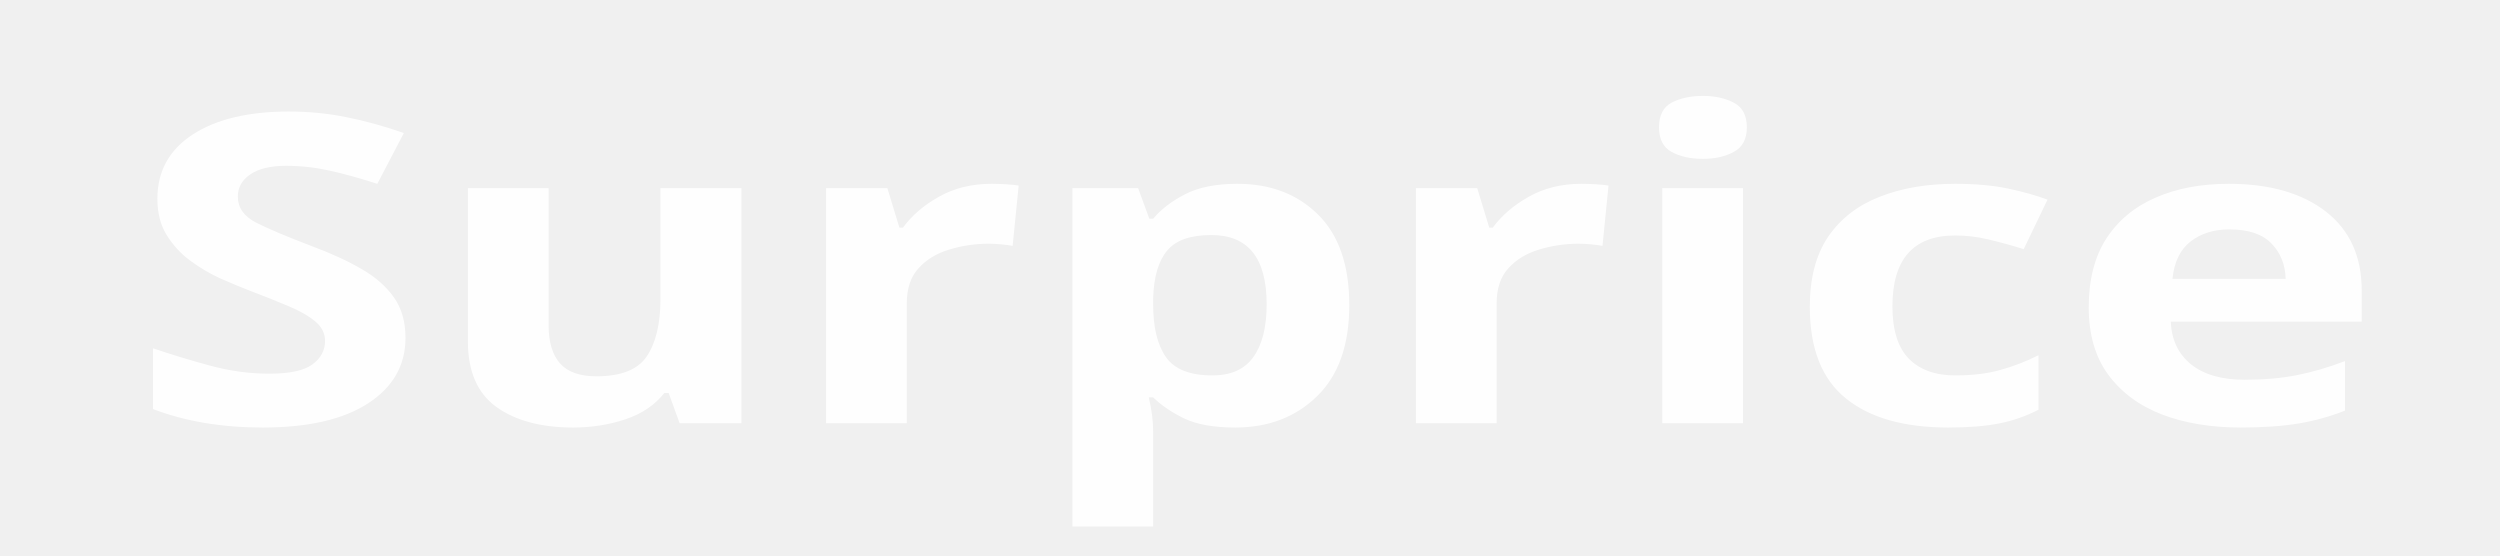
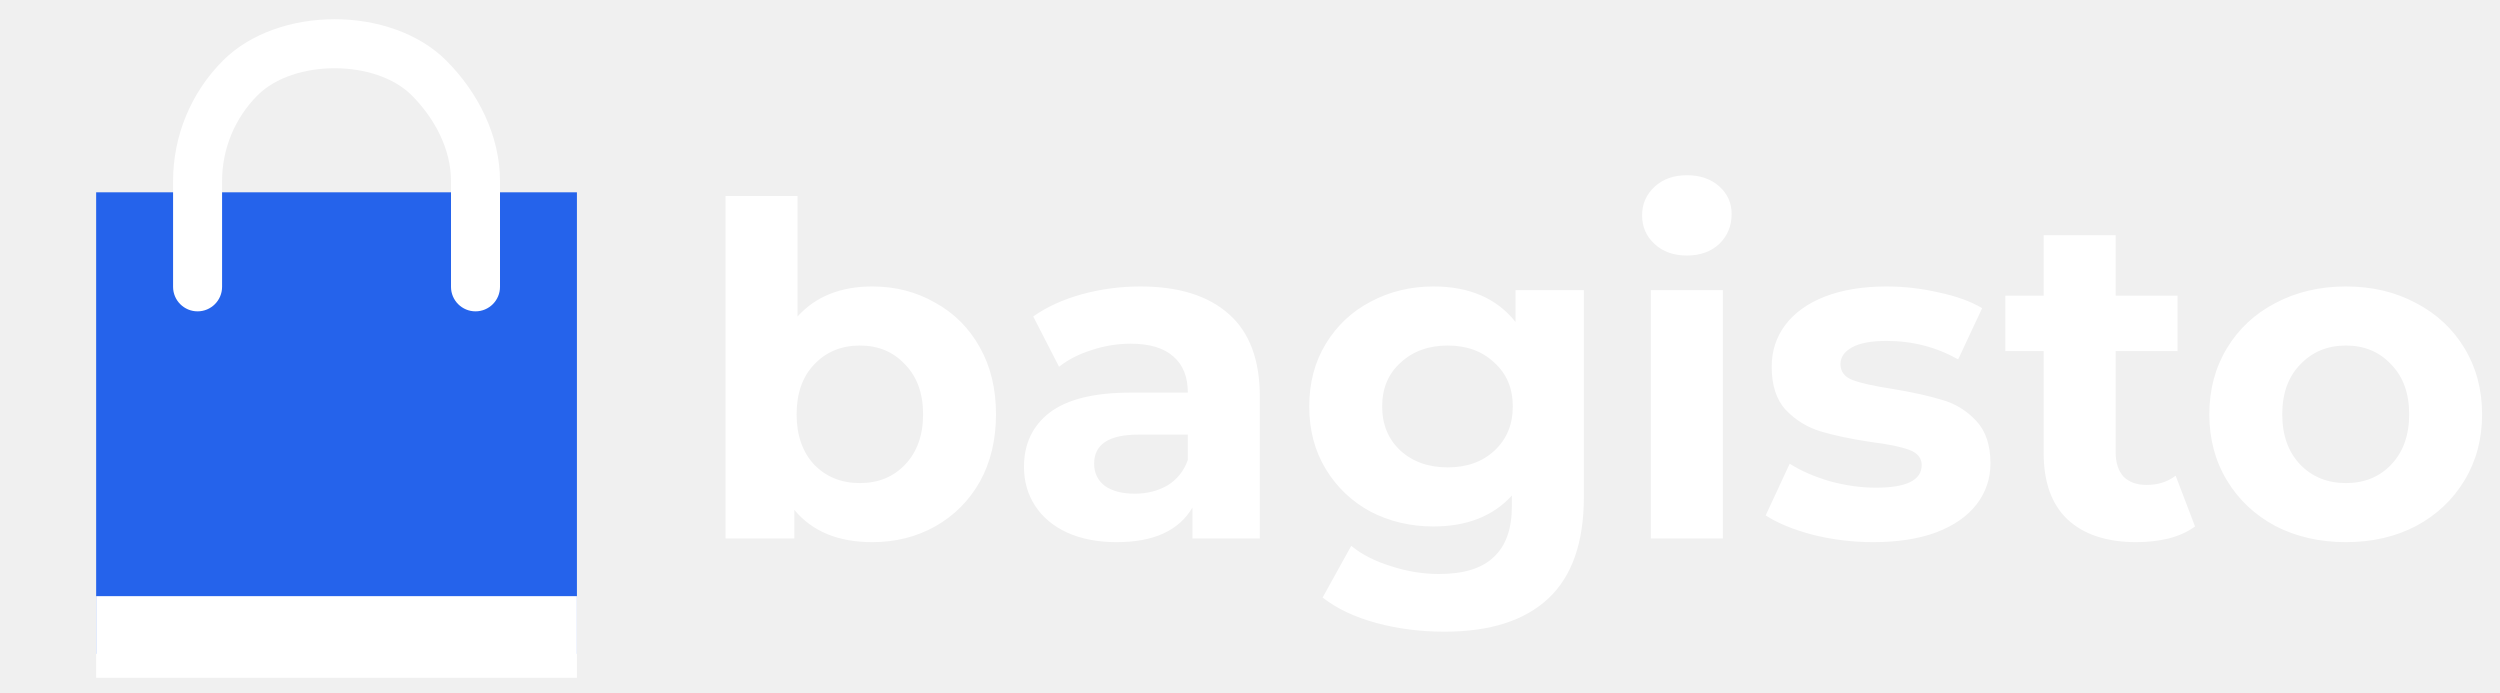
- <svg xmlns="http://www.w3.org/2000/svg" width="180" height="40">
-   <g>
-     <text font-style="normal" opacity="0.95" transform="matrix(1.26039 0 0 1 -2.77309 0)" stroke="#fff" font-weight="bold" xml:space="preserve" text-anchor="start" font-family="'Brygada 1918'" font-size="31" id="svg_3" y="30.467" x="9.518" stroke-width="0" fill="#ffffff">Surprice</text>
-   </g>
+ <svg xmlns="http://www.w3.org/2000/svg" width="130" height="36" viewBox="0 0 130 36" fill="none">
+   <rect x="5" y="10" width="25" height="24" fill="#2563EB" />
+   <path fill-rule="evenodd" clip-rule="evenodd" d="M21.404 4.952C19.532 3.08 15.268 3.08 13.396 4.952C12.213 6.135 11.548 7.74 11.548 9.413V14.916C11.548 15.619 10.977 16.19 10.274 16.19C9.57 16.19 9 15.619 9 14.916V9.413C9 7.064 9.933 4.811 11.594 3.15C14.461 0.283 20.339 0.283 23.206 3.15C24.867 4.811 26 7.064 26 9.413V14.916C26 15.619 25.43 16.19 24.726 16.19C24.023 16.19 23.452 15.619 23.452 14.916V9.413C23.452 7.74 22.588 6.135 21.404 4.952Z" fill="white" />
+   <rect x="5" y="31" width="25" height="4.246" fill="white" />
+   <path d="M45.36 14.896C46.56 14.896 47.648 15.176 48.624 15.736C49.616 16.28 50.392 17.056 50.952 18.064C51.512 19.056 51.792 20.216 51.792 21.544C51.792 22.872 51.512 24.04 50.952 25.048C50.392 26.04 49.616 26.816 48.624 27.376C47.648 27.92 46.56 28.192 45.36 28.192C43.584 28.192 42.232 27.632 41.304 26.512V28H37.728V10.192H41.472V16.456C42.416 15.416 43.712 14.896 45.36 14.896ZM44.712 25.12C45.672 25.12 46.456 24.8 47.064 24.16C47.688 23.504 48 22.632 48 21.544C48 20.456 47.688 19.592 47.064 18.952C46.456 18.296 45.672 17.968 44.712 17.968C43.752 17.968 42.96 18.296 42.336 18.952C41.728 19.592 41.424 20.456 41.424 21.544C41.424 22.632 41.728 23.504 42.336 24.16C42.96 24.8 43.752 25.12 44.712 25.12ZM59.295 14.896C61.295 14.896 62.831 15.376 63.903 16.336C64.975 17.28 65.511 18.712 65.511 20.632V28H62.007V26.392C61.303 27.592 59.991 28.192 58.071 28.192C57.079 28.192 56.215 28.024 55.479 27.688C54.759 27.352 54.207 26.888 53.823 26.296C53.439 25.704 53.247 25.032 53.247 24.28C53.247 23.08 53.695 22.136 54.591 21.448C55.503 20.76 56.903 20.416 58.791 20.416H61.767C61.767 19.6 61.519 18.976 61.023 18.544C60.527 18.096 59.783 17.872 58.791 17.872C58.103 17.872 57.423 17.984 56.751 18.208C56.095 18.416 55.535 18.704 55.071 19.072L53.727 16.456C54.431 15.96 55.271 15.576 56.247 15.304C57.239 15.032 58.255 14.896 59.295 14.896ZM59.007 25.672C59.647 25.672 60.215 25.528 60.711 25.24C61.207 24.936 61.559 24.496 61.767 23.92V22.6H59.199C57.663 22.6 56.895 23.104 56.895 24.112C56.895 24.592 57.079 24.976 57.447 25.264C57.831 25.536 58.351 25.672 59.007 25.672ZM82.361 15.088V25.84C82.361 28.208 81.745 29.968 80.513 31.12C79.281 32.272 77.481 32.848 75.112 32.848C73.865 32.848 72.68 32.696 71.561 32.392C70.441 32.088 69.513 31.648 68.776 31.072L70.264 28.384C70.808 28.832 71.496 29.184 72.329 29.44C73.16 29.712 73.993 29.848 74.825 29.848C76.121 29.848 77.073 29.552 77.68 28.96C78.305 28.384 78.617 27.504 78.617 26.32V25.768C77.641 26.84 76.281 27.376 74.537 27.376C73.353 27.376 72.264 27.12 71.272 26.608C70.296 26.08 69.52 25.344 68.945 24.4C68.368 23.456 68.081 22.368 68.081 21.136C68.081 19.904 68.368 18.816 68.945 17.872C69.52 16.928 70.296 16.2 71.272 15.688C72.264 15.16 73.353 14.896 74.537 14.896C76.409 14.896 77.832 15.512 78.808 16.744V15.088H82.361ZM75.281 24.304C76.272 24.304 77.081 24.016 77.704 23.44C78.344 22.848 78.665 22.08 78.665 21.136C78.665 20.192 78.344 19.432 77.704 18.856C77.081 18.264 76.272 17.968 75.281 17.968C74.288 17.968 73.472 18.264 72.832 18.856C72.192 19.432 71.873 20.192 71.873 21.136C71.873 22.08 72.192 22.848 72.832 23.44C73.472 24.016 74.288 24.304 75.281 24.304ZM85.845 15.088H89.589V28H85.845V15.088ZM87.717 13.288C87.029 13.288 86.469 13.088 86.037 12.688C85.605 12.288 85.389 11.792 85.389 11.2C85.389 10.608 85.605 10.112 86.037 9.712C86.469 9.312 87.029 9.112 87.717 9.112C88.405 9.112 88.965 9.304 89.397 9.688C89.829 10.072 90.045 10.552 90.045 11.128C90.045 11.752 89.829 12.272 89.397 12.688C88.965 13.088 88.405 13.288 87.717 13.288ZM97.408 28.192C96.336 28.192 95.288 28.064 94.264 27.808C93.24 27.536 92.424 27.2 91.816 26.8L93.064 24.112C93.64 24.48 94.336 24.784 95.152 25.024C95.968 25.248 96.768 25.36 97.552 25.36C99.136 25.36 99.928 24.968 99.928 24.184C99.928 23.816 99.712 23.552 99.28 23.392C98.848 23.232 98.184 23.096 97.288 22.984C96.232 22.824 95.36 22.64 94.672 22.432C93.984 22.224 93.384 21.856 92.872 21.328C92.376 20.8 92.128 20.048 92.128 19.072C92.128 18.256 92.36 17.536 92.824 16.912C93.304 16.272 93.992 15.776 94.888 15.424C95.8 15.072 96.872 14.896 98.104 14.896C99.016 14.896 99.92 15 100.816 15.208C101.728 15.4 102.48 15.672 103.072 16.024L101.824 18.688C100.688 18.048 99.448 17.728 98.104 17.728C97.304 17.728 96.704 17.84 96.304 18.064C95.904 18.288 95.704 18.576 95.704 18.928C95.704 19.328 95.92 19.608 96.352 19.768C96.784 19.928 97.472 20.08 98.416 20.224C99.472 20.4 100.336 20.592 101.008 20.8C101.68 20.992 102.264 21.352 102.76 21.88C103.256 22.408 103.504 23.144 103.504 24.088C103.504 24.888 103.264 25.6 102.784 26.224C102.304 26.848 101.6 27.336 100.672 27.688C99.76 28.024 98.672 28.192 97.408 28.192ZM114.142 27.376C113.774 27.648 113.318 27.856 112.774 28C112.246 28.128 111.686 28.192 111.094 28.192C109.558 28.192 108.366 27.8 107.518 27.016C106.686 26.232 106.27 25.08 106.27 23.56V18.256H104.278V15.376H106.27V12.232H110.014V15.376H113.23V18.256H110.014V23.512C110.014 24.056 110.15 24.48 110.422 24.784C110.71 25.072 111.11 25.216 111.622 25.216C112.214 25.216 112.718 25.056 113.134 24.736L114.142 27.376ZM121.989 28.192C120.629 28.192 119.405 27.912 118.317 27.352C117.245 26.776 116.405 25.984 115.797 24.976C115.189 23.968 114.885 22.824 114.885 21.544C114.885 20.264 115.189 19.12 115.797 18.112C116.405 17.104 117.245 16.32 118.317 15.76C119.405 15.184 120.629 14.896 121.989 14.896C123.349 14.896 124.565 15.184 125.637 15.76C126.709 16.32 127.549 17.104 128.157 18.112C128.765 19.12 129.069 20.264 129.069 21.544C129.069 22.824 128.765 23.968 128.157 24.976C127.549 25.984 126.709 26.776 125.637 27.352C124.565 27.912 123.349 28.192 121.989 28.192ZM121.989 25.12C122.949 25.12 123.733 24.8 124.341 24.16C124.965 23.504 125.277 22.632 125.277 21.544C125.277 20.456 124.965 19.592 124.341 18.952C123.733 18.296 122.949 17.968 121.989 17.968C121.029 17.968 120.237 18.296 119.613 18.952C118.989 19.592 118.677 20.456 118.677 21.544C118.677 22.632 118.989 23.504 119.613 24.16C120.237 24.8 121.029 25.12 121.989 25.12Z" fill="white" />
</svg>
